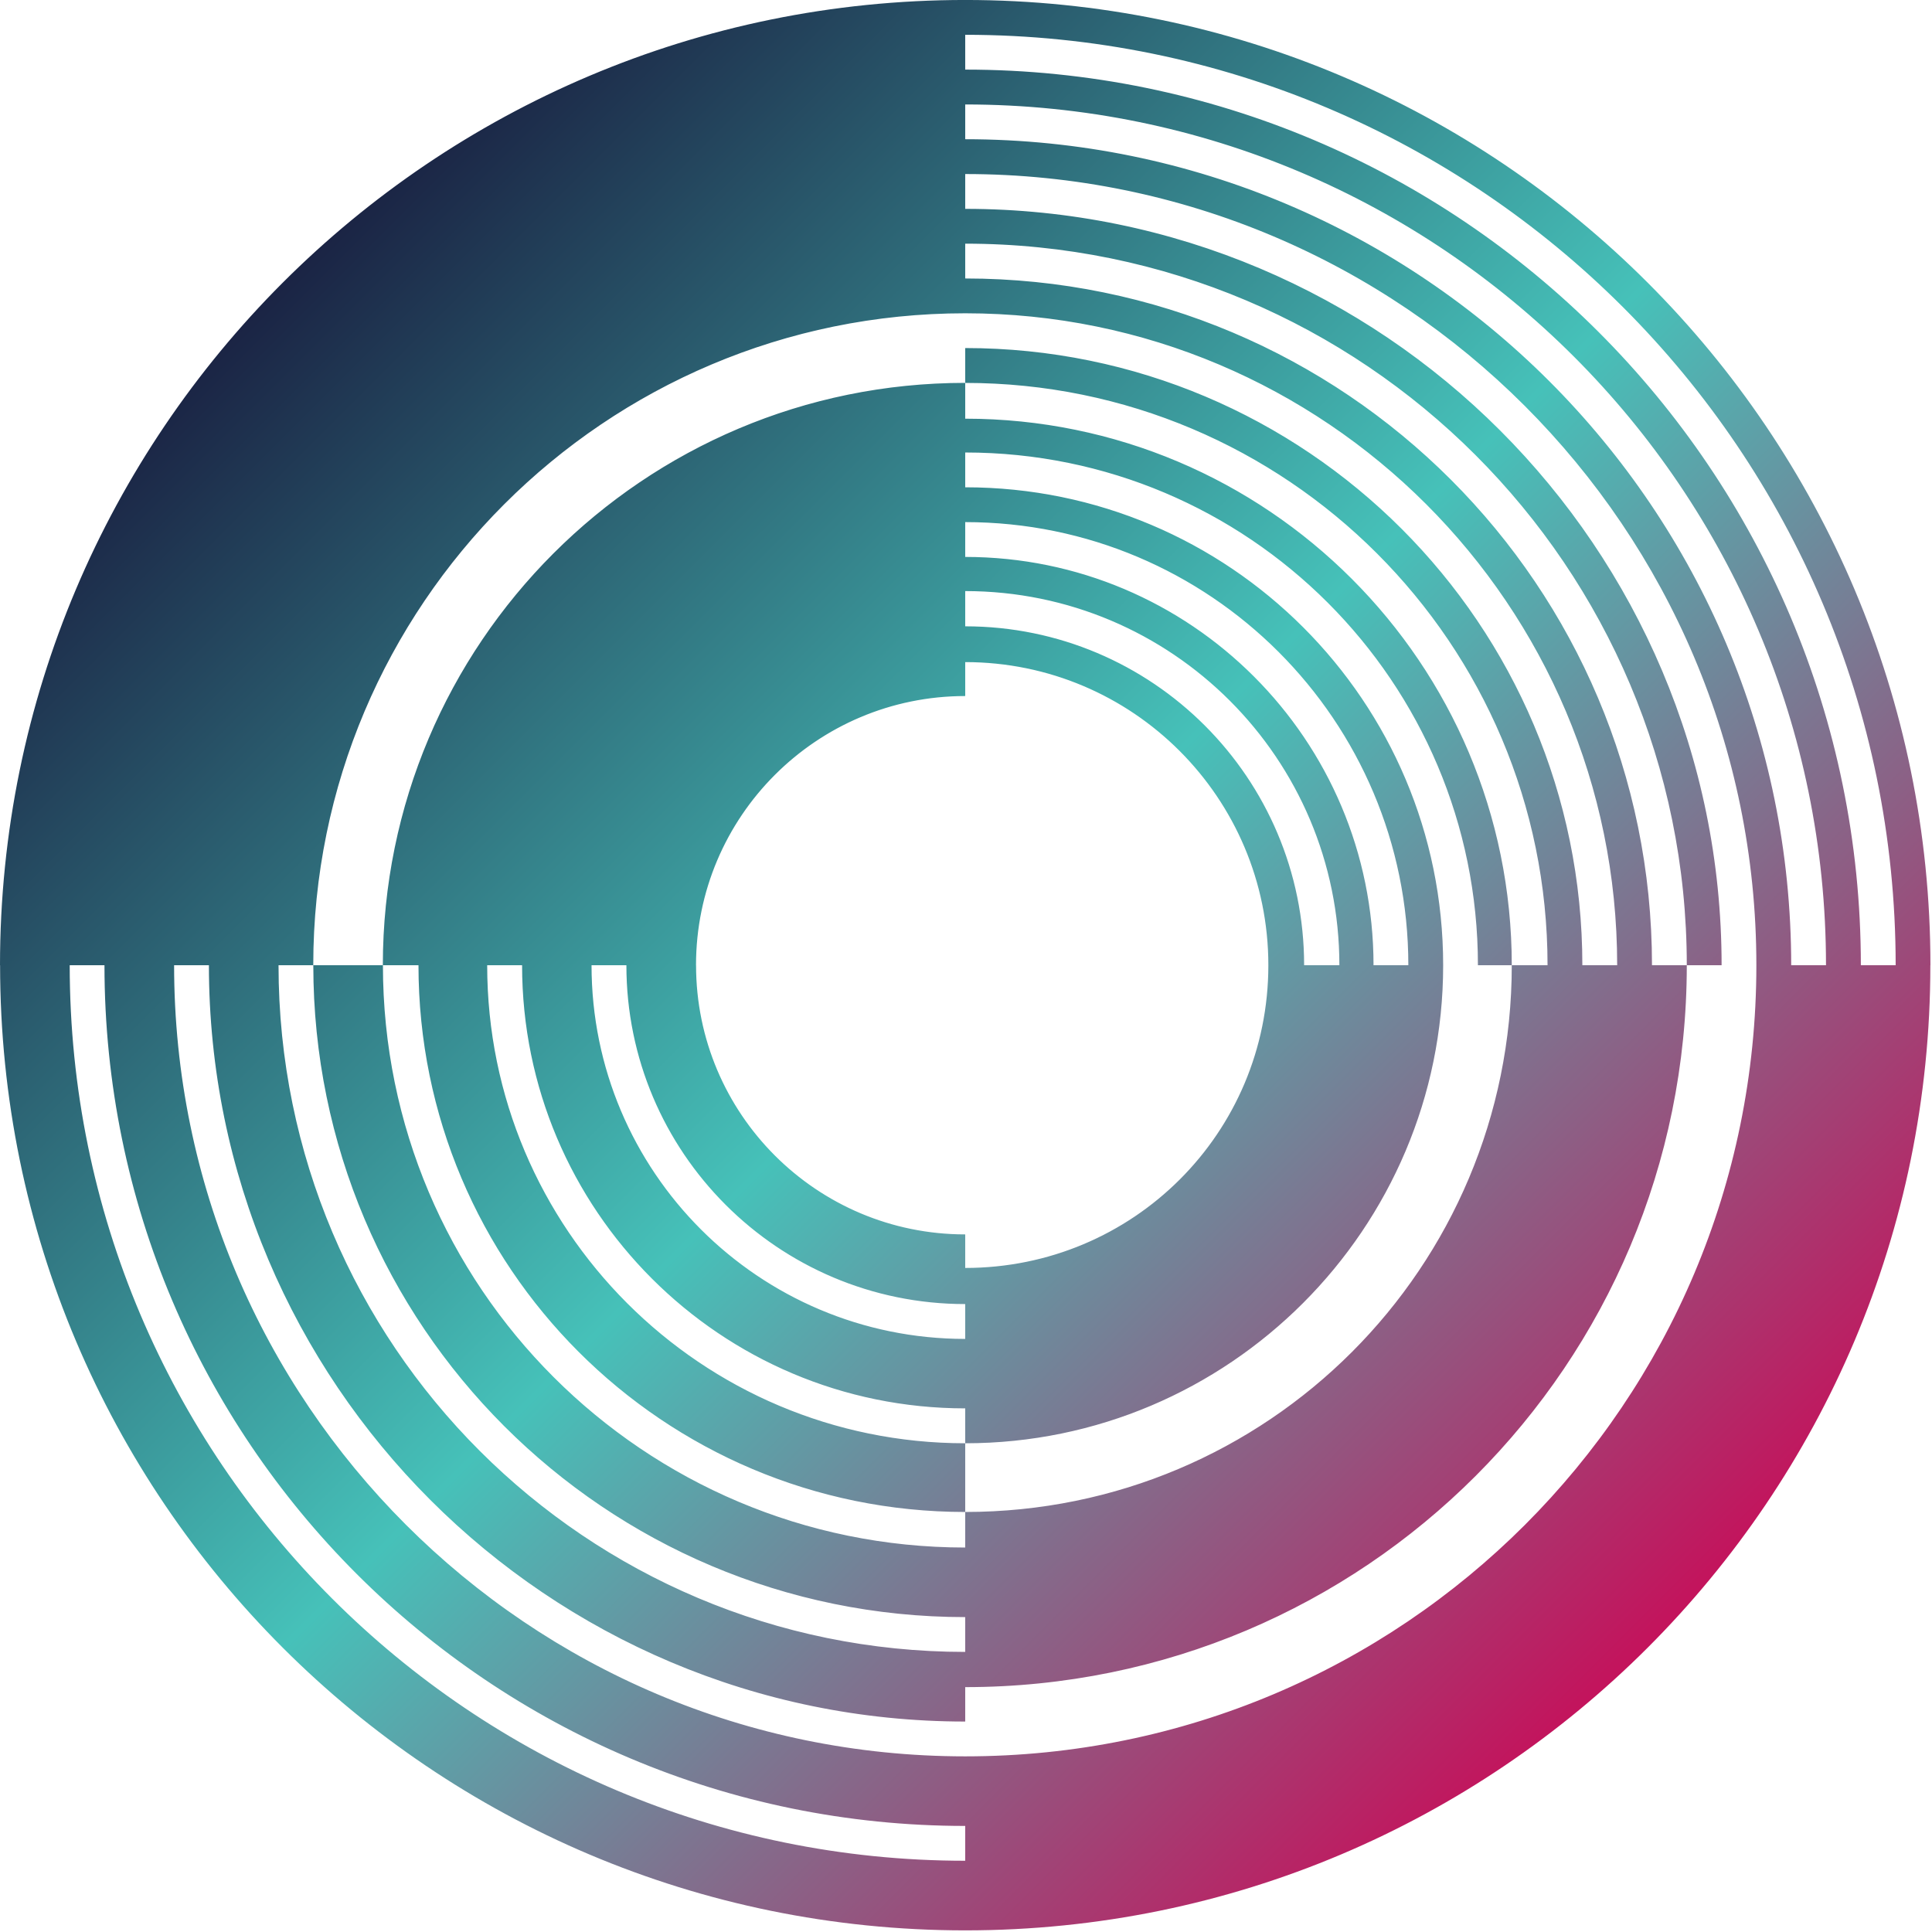
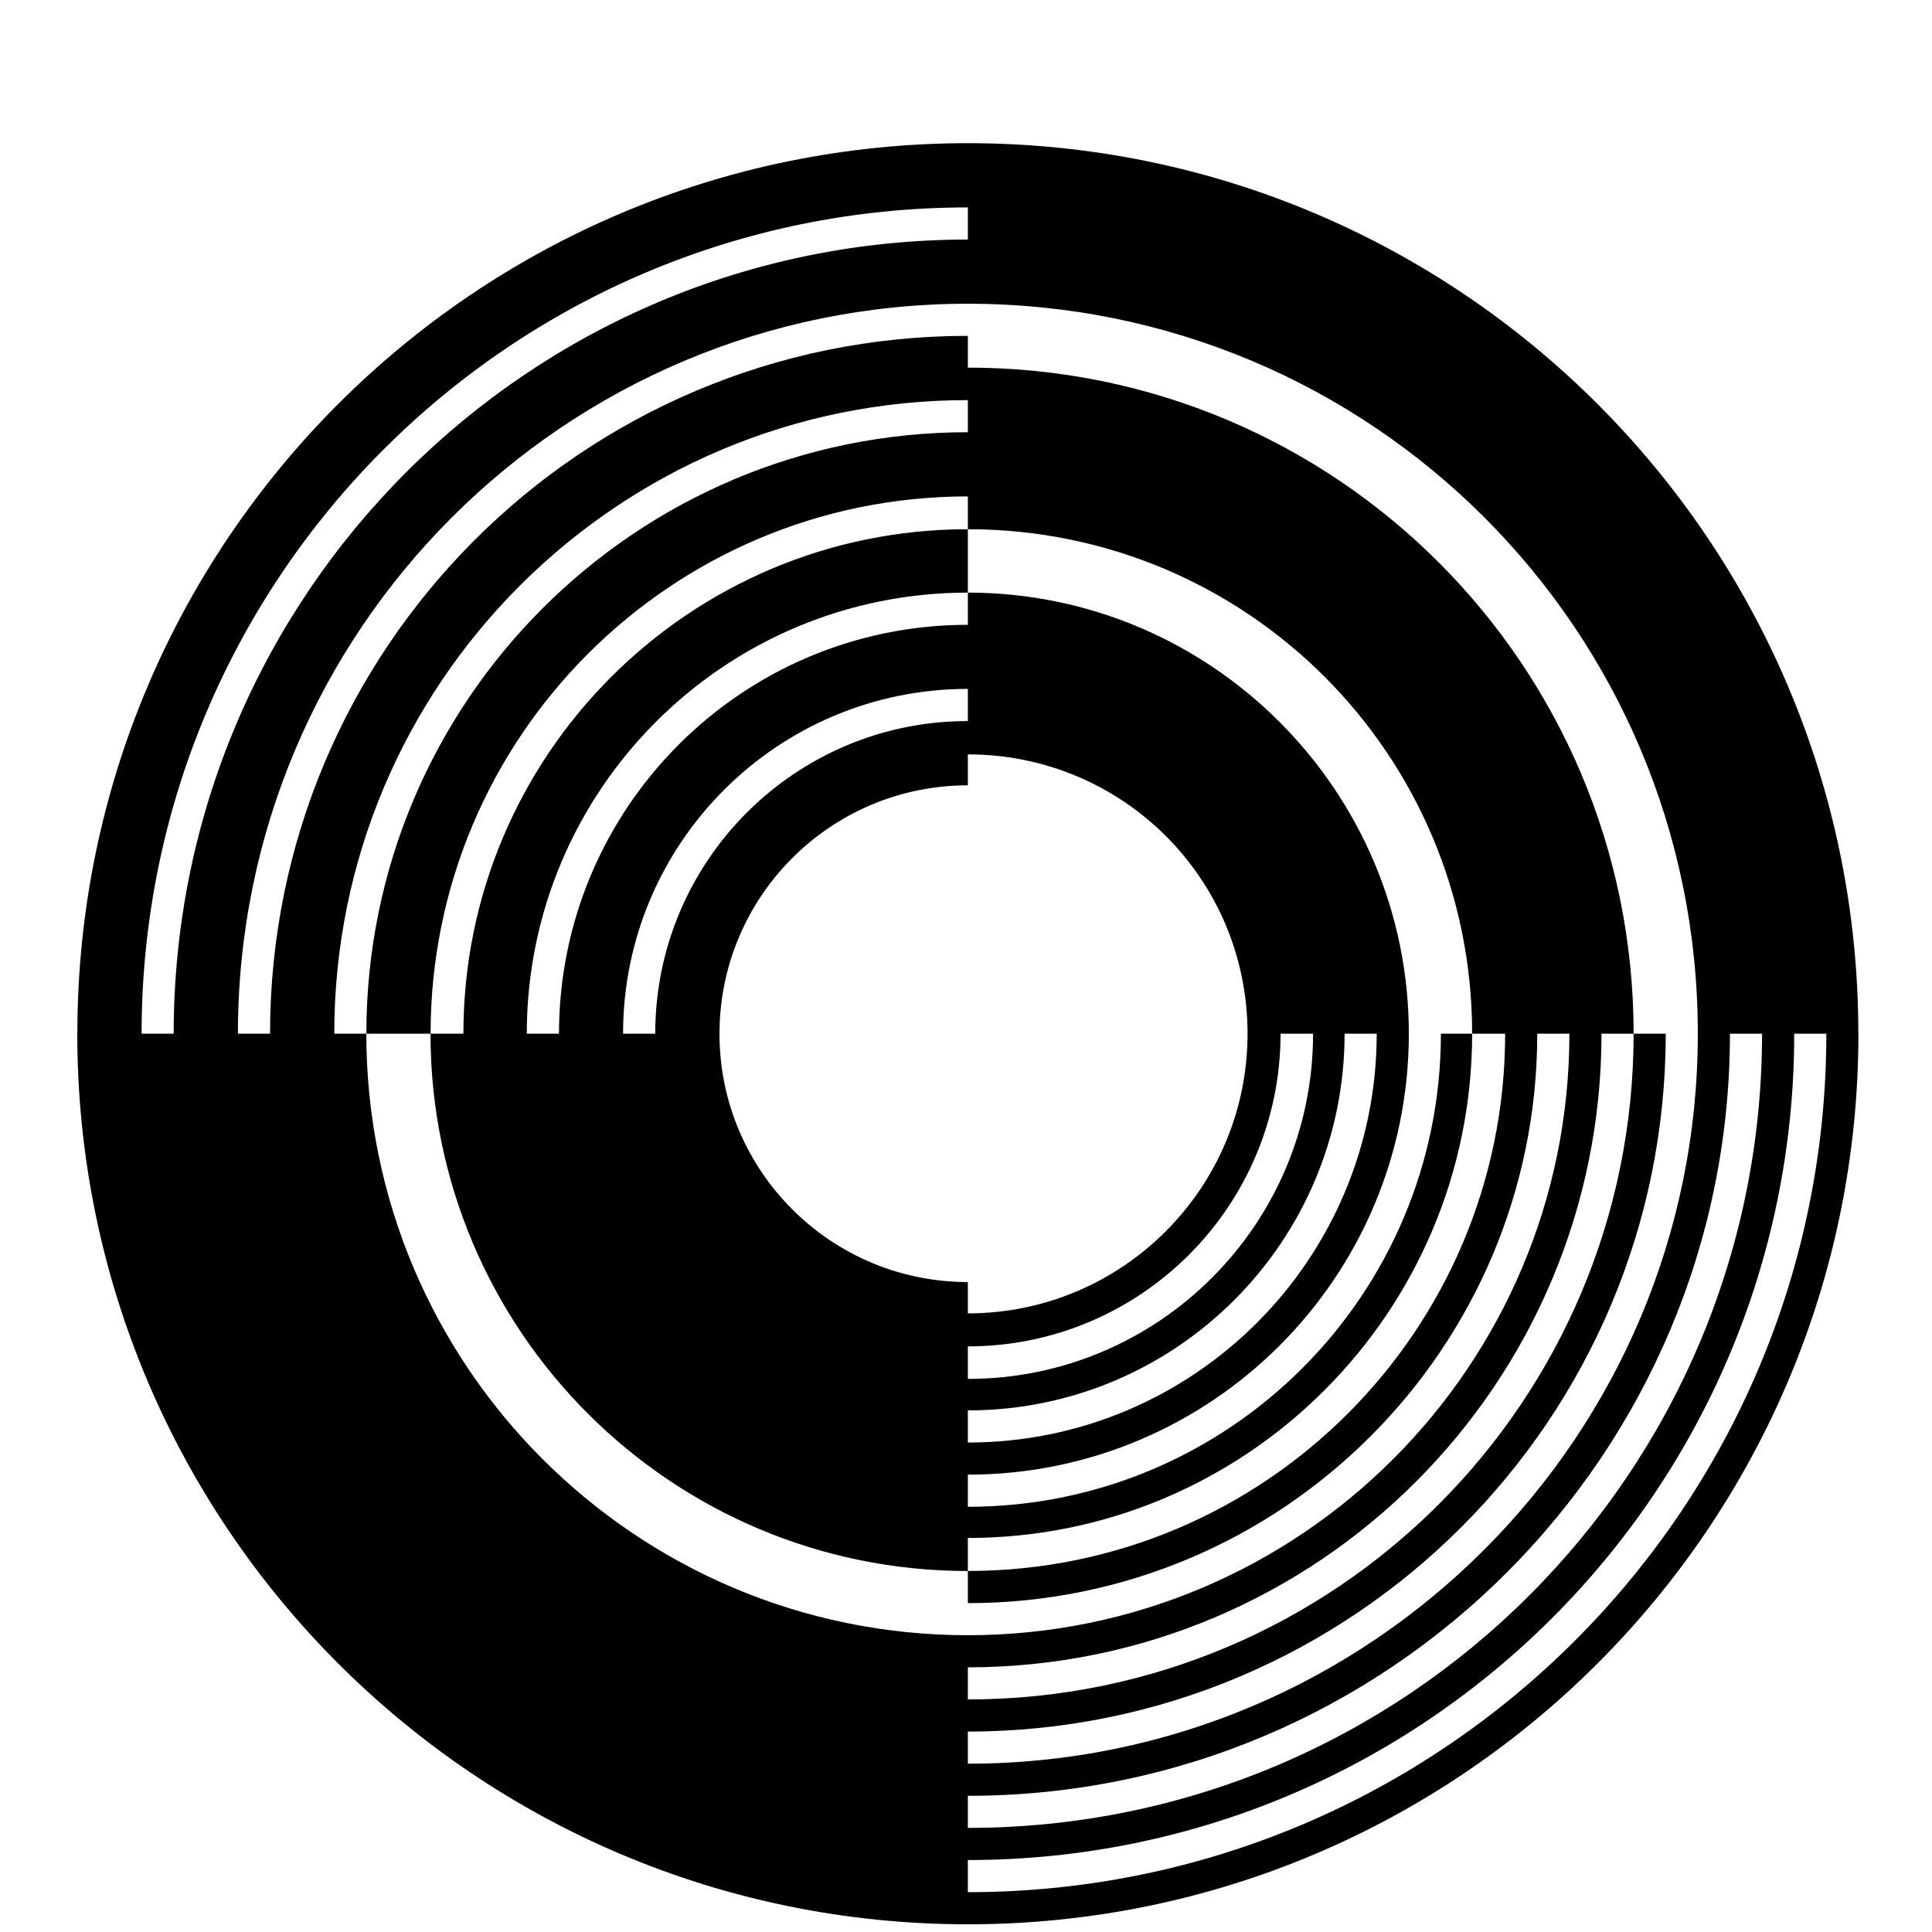
- <svg xmlns="http://www.w3.org/2000/svg" viewBox="0 0 173 173" width="100%" height="100%">
-   <defs>
-     <linearGradient x1="0.146" y1="0.146" x2="0.854" y2="0.854" spreadMethod="pad" id="linearGradient56">
-       <stop stop-color="#1a2243" offset="0" id="stop50" />
-       <stop stop-color="#46c1b9" offset="0.5" id="stop52" />
-       <stop stop-color="#c5115b" offset="1" id="stop54" />
-     </linearGradient>
-     <linearGradient x1="-0" y1="0.5" x2="1" y2="0.5" spreadMethod="pad" id="linearGradient100">
-       <stop stop-color="#1a2243" offset="0" id="stop96" />
-       <stop stop-color="#46c1b9" offset="1" id="stop98" />
-     </linearGradient>
-     <linearGradient x1="0" y1="0.5" x2="1" y2="0.5" spreadMethod="pad" id="linearGradient164">
-       <stop stop-color="#46c1b9" offset="0" id="stop160" />
-       <stop stop-color="#c5115b" offset="1" id="stop162" />
-     </linearGradient>
-   </defs>
-   <g id="g28">
-     <path fill="url(#linearGradient56)" id="path58" d="m86.43,3.116l0,3.117c44.293,0 80.199,35.906 80.199,80.199l3.117,0c0,-46.016 -37.301,-83.316 -83.316,-83.316zm-58.379,83.316l-3.11,0c0,33.961 27.528,61.488 61.489,61.488l0,-3.117c-32.239,0 -58.375,-26.133 -58.375,-58.371l6.226,0c0,-28.801 23.348,-52.148 52.149,-52.148l0,-3.118c30.523,0 55.261,24.743 55.261,55.266l3.118,0c0,-32.242 -26.137,-58.379 -58.379,-58.379c-32.239,0 -58.379,26.137 -58.379,58.379zm58.379,-48.941c27.031,0 48.941,21.91 48.941,48.941l-3.031,0c0,-25.355 -20.555,-45.914 -45.91,-45.914l0,3.117c23.636,0 42.797,19.16 42.797,42.797c0,23.602 -19.196,42.805 -42.797,42.805l0,-3.125c-21.914,0 -39.68,-17.766 -39.68,-39.68l-3.125,0c0,23.641 19.164,42.805 42.805,42.805l0,6.152c-27.039,0 -48.957,-21.918 -48.957,-48.957l-3.184,0c0,28.797 23.348,52.141 52.141,52.141l0,-3.184c27.086,0 48.941,-21.875 48.941,-48.957l3.203,0c0,-28.801 -23.344,-52.144 -52.144,-52.144l0,3.203zm36.562,48.941l3.117,0c0,-21.914 -17.765,-39.68 -39.679,-39.68l0,3.118c20.195,0 36.562,16.371 36.562,36.562zm-36.562,-33.504l0,3.156c16.761,0 30.347,13.586 30.347,30.348l3.157,0c0,-18.504 -15,-33.504 -33.504,-33.504zm-30.34,33.504l-3.121,0c0,18.48 14.98,33.461 33.461,33.461l0,-3.121c-16.754,0 -30.34,-13.586 -30.34,-30.34zm6.238,0c0,13.309 10.793,24.102 24.102,24.102l0,3.004c15.031,0 27.144,-12.075 27.144,-27.106c0,-14.992 -12.152,-27.144 -27.144,-27.144l0,3.039c-13.313,0 -24.106,10.793 -24.106,24.105l0.004,0zm-46.738,0c0,39.125 31.719,70.84 70.84,70.84c39.187,0 70.843,-31.652 70.843,-70.84c0,-39.129 -31.714,-70.848 -70.843,-70.848l0,3.118c37.406,0 67.73,30.324 67.73,67.73l-3.117,0c0,-35.684 -28.926,-64.613 -64.613,-64.613l0,3.117c33.965,0 61.496,27.531 61.496,61.496l3.117,0c0,35.742 -28.867,64.641 -64.613,64.641l0,3.082c-37.403,0 -67.723,-30.321 -67.723,-67.723l-3.117,0zm-9.348,0c0,44.285 35.903,80.188 80.188,80.188l0,-3.118c-42.567,0 -77.075,-34.504 -77.075,-77.07l-3.113,0zm157.266,0c0,-42.57 -34.508,-77.078 -77.078,-77.078l0,3.113c40.847,0 73.961,33.117 73.961,73.965l3.117,0zm9.344,0c0,47.73 -38.692,86.422 -86.422,86.422c-47.731,0 -86.422,-38.692 -86.422,-86.422l-0.008,0c0,-47.734 38.695,-86.434 86.43,-86.434c47.734,0 86.429,38.7 86.429,86.434l-0.007,0" />
+ <svg xmlns="http://www.w3.org/2000/svg" viewBox="0 0 230 250" width="48" height="48">
+   <g transform="matrix(1.333333,0,0,-1.333333,0,249)">
+     <path fill="currentColor" d="m86.43,3.116l0,3.117c44.293,0 80.199,35.906 80.199,80.199l3.117,0c0,-46.016 -37.301,-83.316 -83.316,-83.316zm-58.379,83.316l-3.11,0c0,33.961 27.528,61.488 61.489,61.488l0,-3.117c-32.239,0 -58.375,-26.133 -58.375,-58.371l6.226,0c0,-28.801 23.348,-52.148 52.149,-52.148l0,-3.118c30.523,0 55.261,24.743 55.261,55.266l3.118,0c0,-32.242 -26.137,-58.379 -58.379,-58.379c-32.239,0 -58.379,26.137 -58.379,58.379zm58.379,-48.941c27.031,0 48.941,21.91 48.941,48.941l-3.031,0c0,-25.355 -20.555,-45.914 -45.91,-45.914l0,3.117c23.636,0 42.797,19.16 42.797,42.797c0,23.602 -19.196,42.805 -42.797,42.805l0,-3.125c-21.914,0 -39.68,-17.766 -39.68,-39.68l-3.125,0c0,23.641 19.164,42.805 42.805,42.805l0,6.152c-27.039,0 -48.957,-21.918 -48.957,-48.957l-3.184,0c0,28.797 23.348,52.141 52.141,52.141l0,-3.184c27.086,0 48.941,-21.875 48.941,-48.957l3.203,0c0,-28.801 -23.344,-52.144 -52.144,-52.144l0,3.203zm36.562,48.941l3.117,0c0,-21.914 -17.765,-39.68 -39.679,-39.68l0,3.118c20.195,0 36.562,16.371 36.562,36.562zm-36.562,-33.504l0,3.156c16.761,0 30.347,13.586 30.347,30.348l3.157,0c0,-18.504 -15,-33.504 -33.504,-33.504zm-30.34,33.504l-3.121,0c0,18.48 14.98,33.461 33.461,33.461l0,-3.121c-16.754,0 -30.34,-13.586 -30.34,-30.34zm6.238,0c0,13.309 10.793,24.102 24.102,24.102l0,3.004c15.031,0 27.144,-12.075 27.144,-27.106c0,-14.992 -12.152,-27.144 -27.144,-27.144l0,3.039c-13.313,0 -24.106,10.793 -24.106,24.105l0.004,0zm-46.738,0c0,39.125 31.719,70.84 70.84,70.84c39.187,0 70.843,-31.652 70.843,-70.84c0,-39.129 -31.714,-70.848 -70.843,-70.848l0,3.118c37.406,0 67.73,30.324 67.73,67.73l-3.117,0c0,-35.684 -28.926,-64.613 -64.613,-64.613l0,3.117c33.965,0 61.496,27.531 61.496,61.496l3.117,0c0,35.742 -28.867,64.641 -64.613,64.641l0,3.082c-37.403,0 -67.723,-30.321 -67.723,-67.723l-3.117,0zm-9.348,0c0,44.285 35.903,80.188 80.188,80.188l0,-3.118c-42.567,0 -77.075,-34.504 -77.075,-77.07l-3.113,0zm157.266,0c0,-42.57 -34.508,-77.078 -77.078,-77.078l0,3.113c40.847,0 73.961,33.117 73.961,73.965l3.117,0zm9.344,0c0,47.73 -38.692,86.422 -86.422,86.422c-47.731,0 -86.422,-38.692 -86.422,-86.422l-0.008,0c0,-47.734 38.695,-86.434 86.43,-86.434c47.734,0 86.429,38.7 86.429,86.434l-0.007,0" />
  </g>
</svg>
